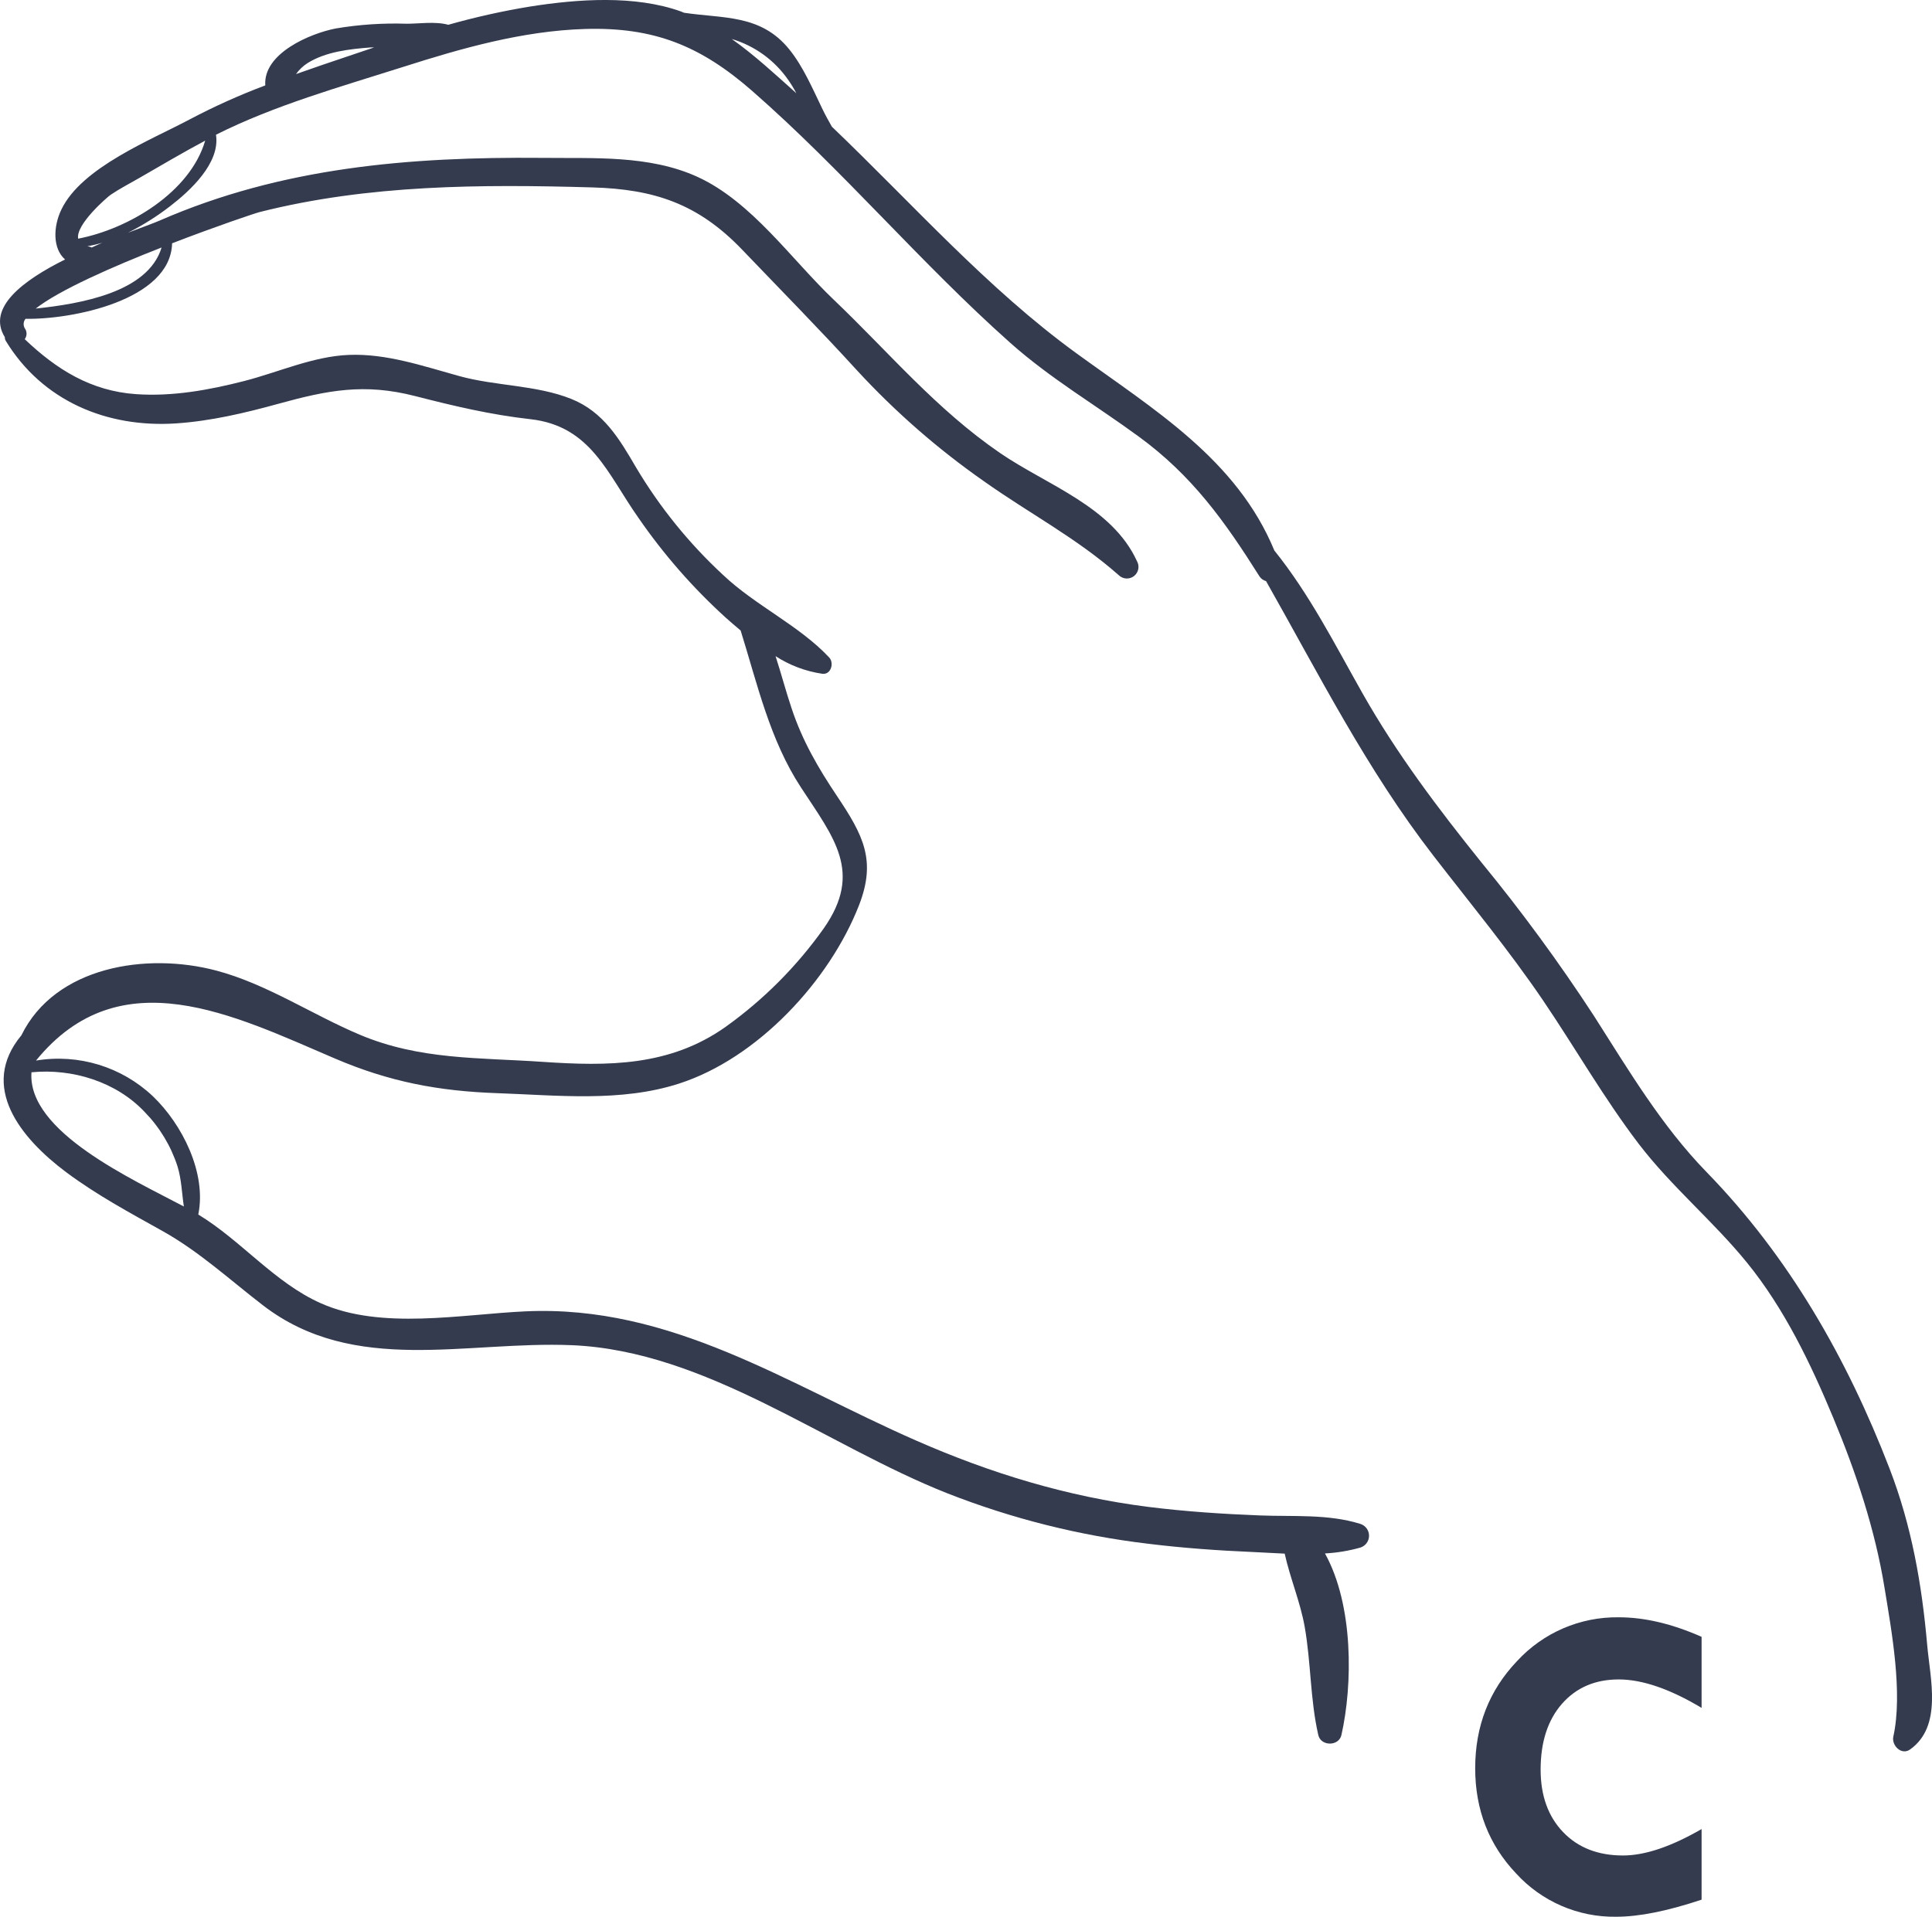
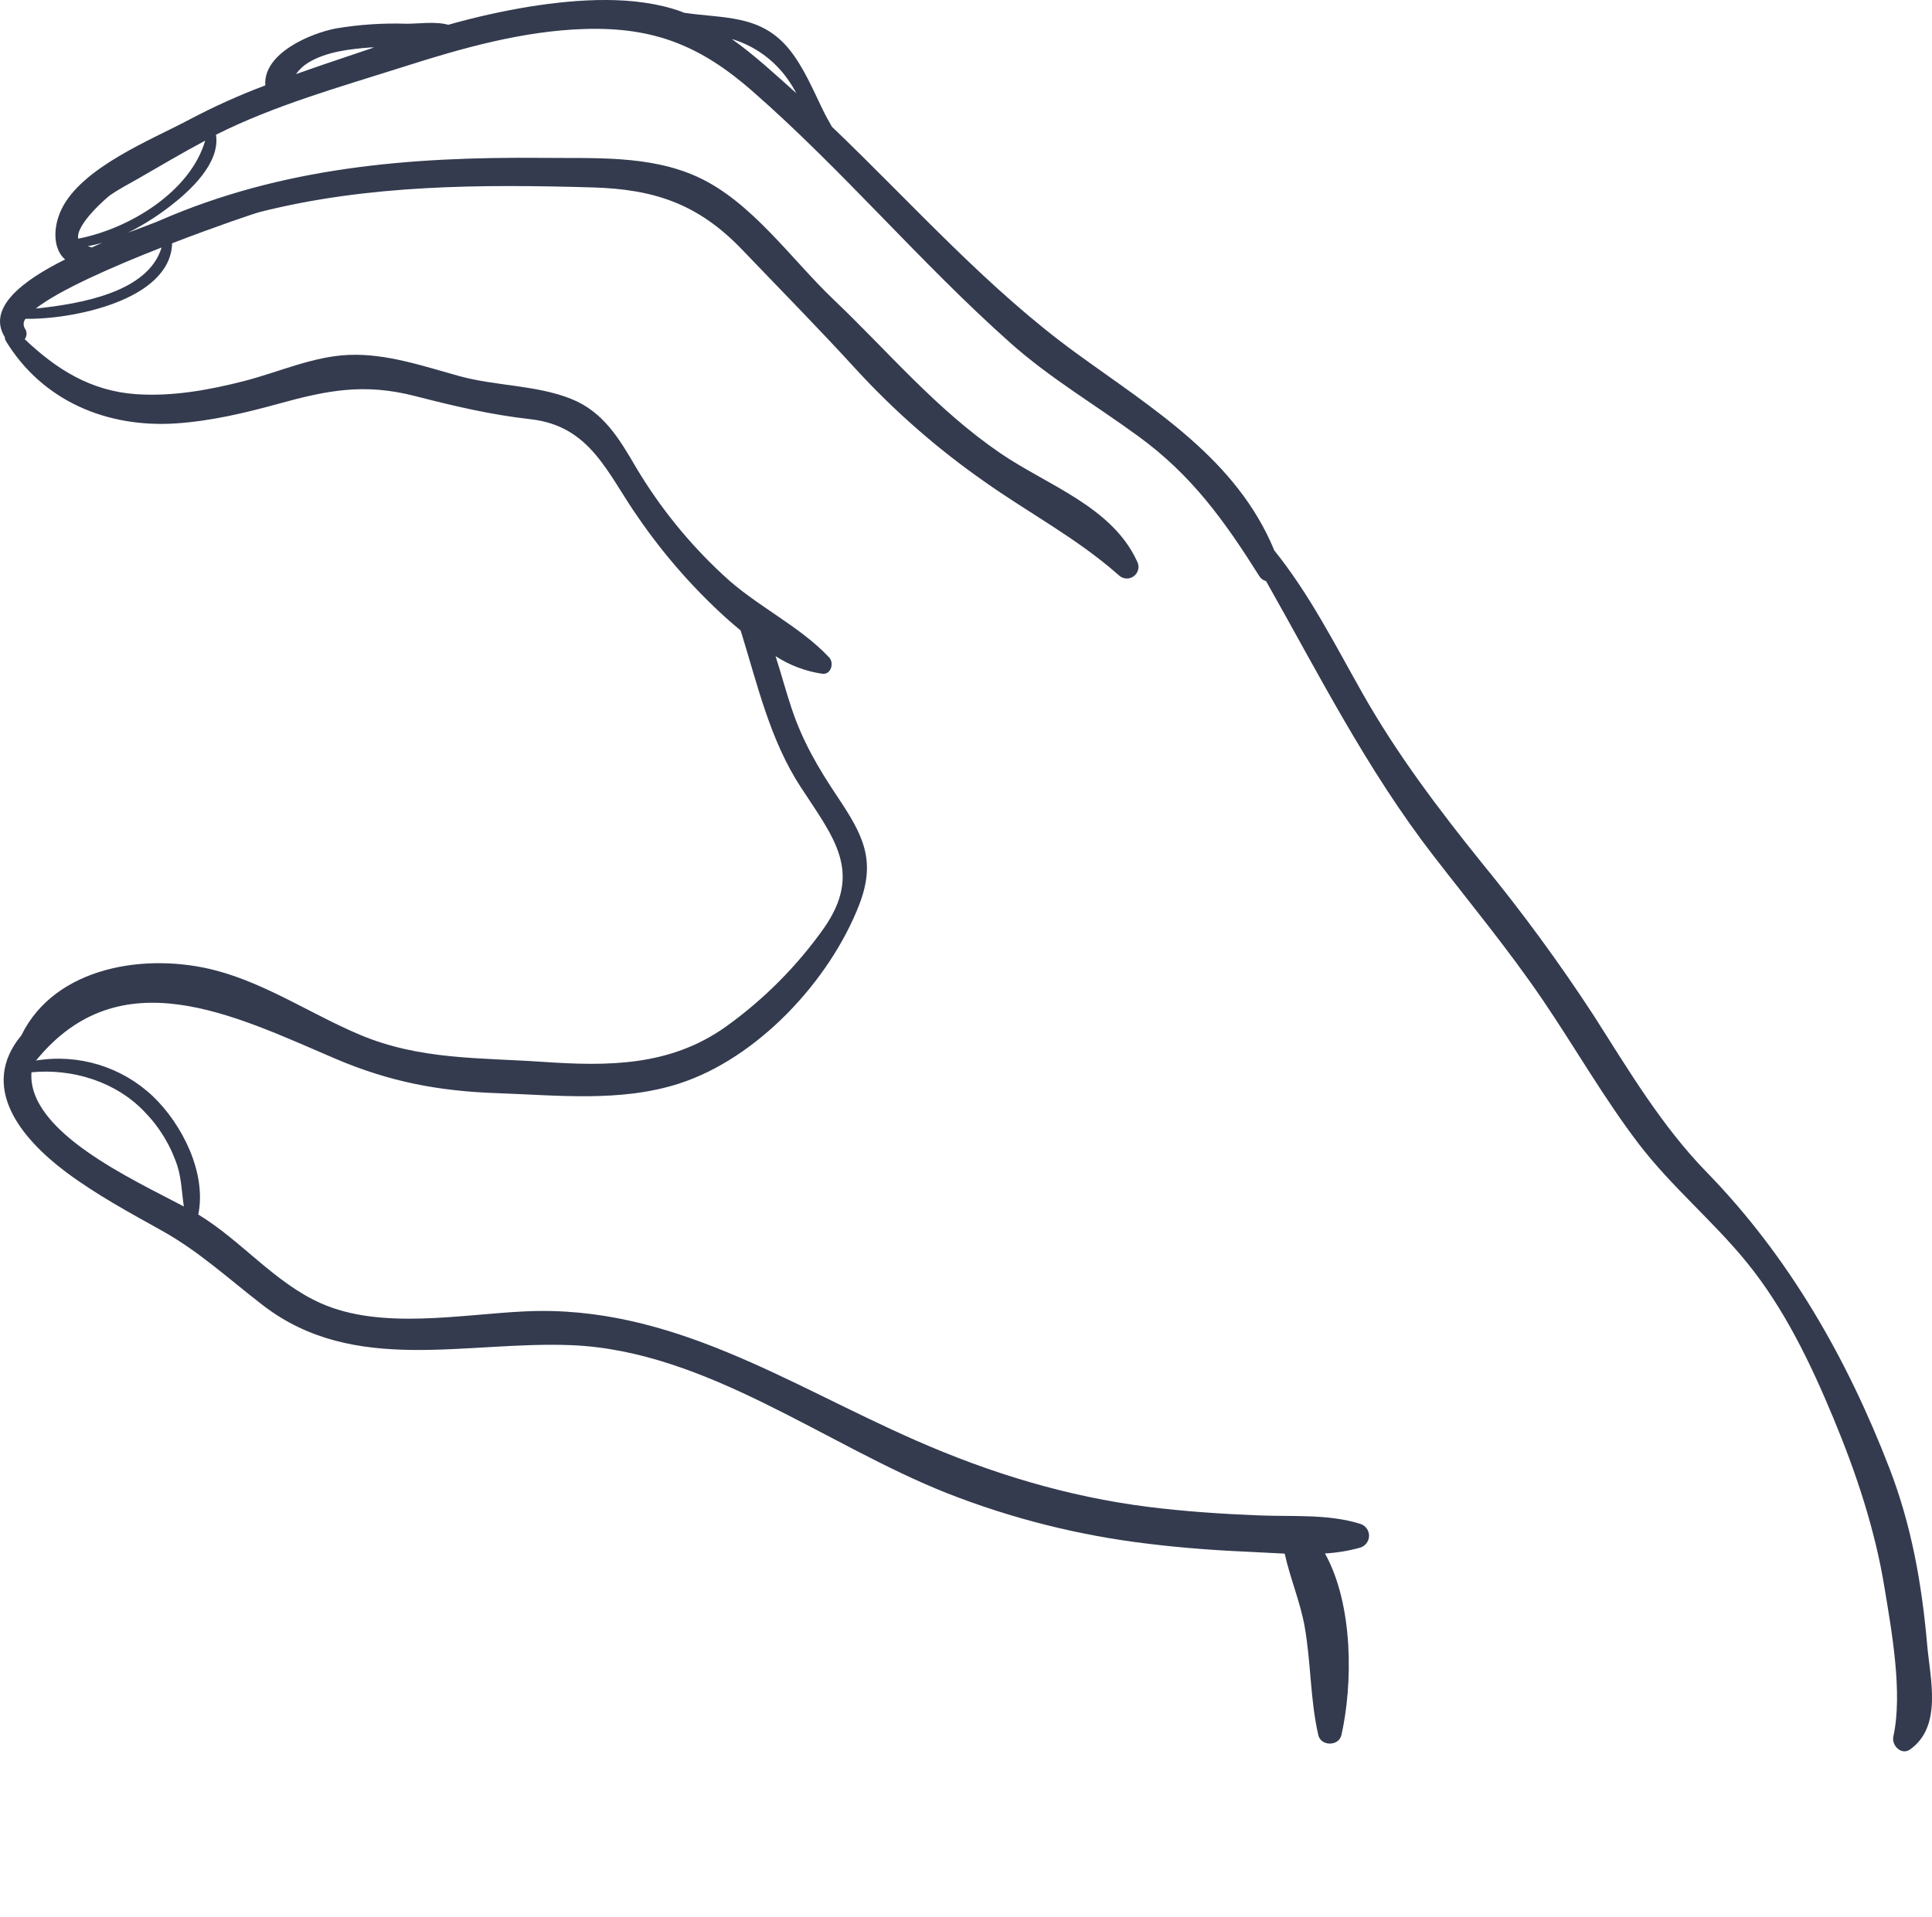
<svg xmlns="http://www.w3.org/2000/svg" id="Capa_1" data-name="Capa 1" viewBox="0 0 529.09 525">
  <defs>
    <style>.cls-1{fill:#343b4f;}</style>
  </defs>
  <path class="cls-1" d="M529.79,450.84c-1.46-16.67-4.26-32.68-10.32-48.4-11.62-30.14-27.53-58-50.07-81.16-12.39-12.72-21.42-28-30.93-42.9a477,477,0,0,0-30.74-41.93c-11.91-14.81-23.2-29.75-32.57-46.31C367.56,176.7,360.66,163,351,151c-10.32-25-33-38.61-54.17-54-24.47-17.77-45-41.05-67-62.08-.91-1.6-1.79-3.19-2.57-4.8-2.67-5.51-5.26-11.65-9.13-16.42-7.81-9.62-18-8.37-28.8-10-.29-.11-.56-.25-.84-.35C175.87-1.17,160.27-.06,147.2,2a200.34,200.34,0,0,0-22.43,5c-3.54-1-8.32-.26-11.4-.29A97.73,97.73,0,0,0,94,8C87,9.35,74.05,14.8,74.66,23.6a180.32,180.32,0,0,0-20.58,9.25C43.53,38.5,24.39,46,18.83,57.58c-2.33,4.83-2.36,10.78,1,13.7C8.19,77.07-1.64,84.54,3.34,92.58a1.73,1.73,0,0,0,.26,1c10,16.44,27.68,23.86,46.63,22.6,9.51-.64,18.87-2.85,28-5.37,13.51-3.72,23.52-5.7,37.49-2.11,10.63,2.73,20.67,5.11,31.57,6.33,16.57,1.86,21.08,15,29.55,27a157.87,157.87,0,0,0,24,27.43c1.28,1.13,2.61,2.3,4,3.45,4.6,14.74,8,30,16.53,43,9,13.78,17,23.15,6.27,38.53a115,115,0,0,1-26.88,27c-15.31,10.87-32.23,10.83-50.18,9.61-17.4-1.19-33.6-.5-50-7.41-13.12-5.53-25.47-13.9-39.31-17.58-19.12-5.08-44.17-1.16-53.4,17.72-11.72,14.1-.11,28.24,12.24,37.48,8.25,6.17,17.34,11.07,26.32,16.08,10.19,5.69,18.45,13.37,27.66,20.45,25,19.18,55.57,9.65,84.56,10.87C195.5,370.23,228,396,261.42,409.22a222.12,222.12,0,0,0,55.07,13.83c9.5,1.17,19.06,1.85,28.62,2.26,2.85.13,5.78.31,8.72.44,1.48,6.72,4.26,13.2,5.47,20,1.75,9.87,1.49,19.87,3.73,29.68.71,3.13,5.63,3.14,6.34,0,3.1-13.78,3.36-35.54-4.51-49.73a44.61,44.61,0,0,0,9.67-1.6,3.4,3.4,0,0,0,0-6.5c-8.79-2.75-18.39-1.95-27.51-2.31-10.2-.4-20.4-1.07-30.53-2.34-22.19-2.8-43.2-9.21-63.64-18.19-35.24-15.46-67-37.21-106.94-35.37-17.51.8-39.53,5.18-56.09-2.24C77.2,351.53,68.08,340,56.31,332.87c2.33-11.42-4.44-24.75-12.44-32.4a37.59,37.59,0,0,0-32-9.77c23-28.26,54.13-12.42,81.89-.55,14.91,6.38,28.37,8.92,44.43,9.48,16.42.57,33.82,2.53,49.77-2.62,21.53-6.94,41.25-28.16,49.33-48.94,4.75-12.25,1.09-19.14-6.06-29.82-5.17-7.72-9.45-15.07-12.43-24-1.59-4.74-2.86-9.58-4.4-14.32a32,32,0,0,0,12.83,4.83c2.4.28,3.25-3,1.85-4.48-8.24-8.78-20.17-14.18-29.06-22.6a132.37,132.37,0,0,1-23.8-29.4c-4.59-7.87-8.95-15.28-17.8-18.82-9.58-3.82-20.67-3.49-30.63-6.24S107.85,97,97.51,97.42c-9.77.4-19.2,4.73-28.61,7.15-9.64,2.47-19.64,4.29-29.63,3.6-12.41-.86-21.82-6.81-30.49-15.06a2.5,2.5,0,0,0,0-3A2.3,2.3,0,0,1,9,87.53c12.52.25,39.72-5,40.14-20.68,12.16-4.69,22.67-8.23,24.06-8.58,29.79-7.51,60.53-7.6,91-6.73,17.06.49,29,4.51,41,17,10.53,11,21.23,21.85,31.5,33.11A214.23,214.23,0,0,0,271.43,132c12.47,8.85,25.43,15.57,36.95,25.75a3.18,3.18,0,0,0,5-3.83c-6.84-14.95-24.66-20.84-37.44-29.59-17.63-12.08-30.41-27.54-45.69-42.11-11.61-11.07-22.42-26.82-37.3-33.6-13.23-6-28.47-5-42.62-5.17C114.21,43.14,79.22,46,45.74,60.62c-1.7.74-4.85,1.87-8.68,3.33a70.66,70.66,0,0,0,11.53-7.26C54,52.53,62.37,44.9,61.16,37.11,77.3,29,95.25,24,112.44,18.53c16.1-5.14,32.69-9.85,49.68-10.38,19-.58,31.75,4.6,45.92,17,24.82,21.72,46.06,47.1,70.68,69,10.92,9.72,23.36,17,35.12,25.62,14.63,10.68,23.54,23.16,33.06,38.27a3.08,3.08,0,0,0,1.83,1.34c14.53,25.67,27.59,51.61,45.79,75.16,10.12,13.1,20.68,25.88,30,39.59,8.86,13.06,16.69,26.82,26.27,39.39,9,11.77,20.4,21.14,29.71,32.61,10.22,12.61,17.39,27.58,23.59,42.49s11.4,30.45,14,46.43c1.94,11.83,5.06,28.86,2.42,40.81-.53,2.42,2.21,5.22,4.59,3.53C534,473.05,530.61,460.11,529.79,450.84ZM41.62,304.77a38.11,38.11,0,0,1,9,14.9c1.11,3.59,1.18,7.33,1.74,11-13.8-7.34-42.95-20.45-41.73-36.76C21.84,292.82,33.81,296.49,41.62,304.77ZM46.26,68C42.57,80.31,24,83.44,11.79,84.73,18.19,79.69,32.83,73.25,46.26,68Zm-19.14,0a2.19,2.19,0,0,0-.65-.24l-.53-.11A32.41,32.41,0,0,0,30,66.7Zm-3.69-2.35c-.86-3.9,8.11-11.57,8.84-12.06,2.51-1.7,5.23-3.1,7.85-4.61,6-3.47,12-7,18.08-10.25C54.12,52.77,37.38,62.88,23.43,65.58ZM83.07,20.5a11.58,11.58,0,0,1,3.28-3.08c5-3.07,11.41-3.77,17.09-4.21.31,0,.66,0,1,0l-6.7,2.26C92.85,17.11,87.94,18.77,83.07,20.5Zm119.34-9.61A28.83,28.83,0,0,1,217.8,22a33.58,33.58,0,0,1,2.3,3.76l-.35-.32C214.2,20.48,208.57,15.25,202.41,10.89Z" transform="translate(-2.01 -0.21)" />
-   <path class="cls-1" d="M468,448.54V468q-13-7.78-22.68-7.79t-15.57,6.69q-5.83,6.69-5.83,18,0,10.69,6.14,17.11t16.42,6.42q9,0,21.52-7.24v19.34q-14,4.68-23.41,4.68a36.33,36.33,0,0,1-27.36-11.83Q406,501.56,406,484.53q0-17.32,11.46-29.34a37.11,37.11,0,0,1,27.88-12Q455.9,443.19,468,448.54Z" transform="translate(-2.01 -0.21)" />
</svg>
